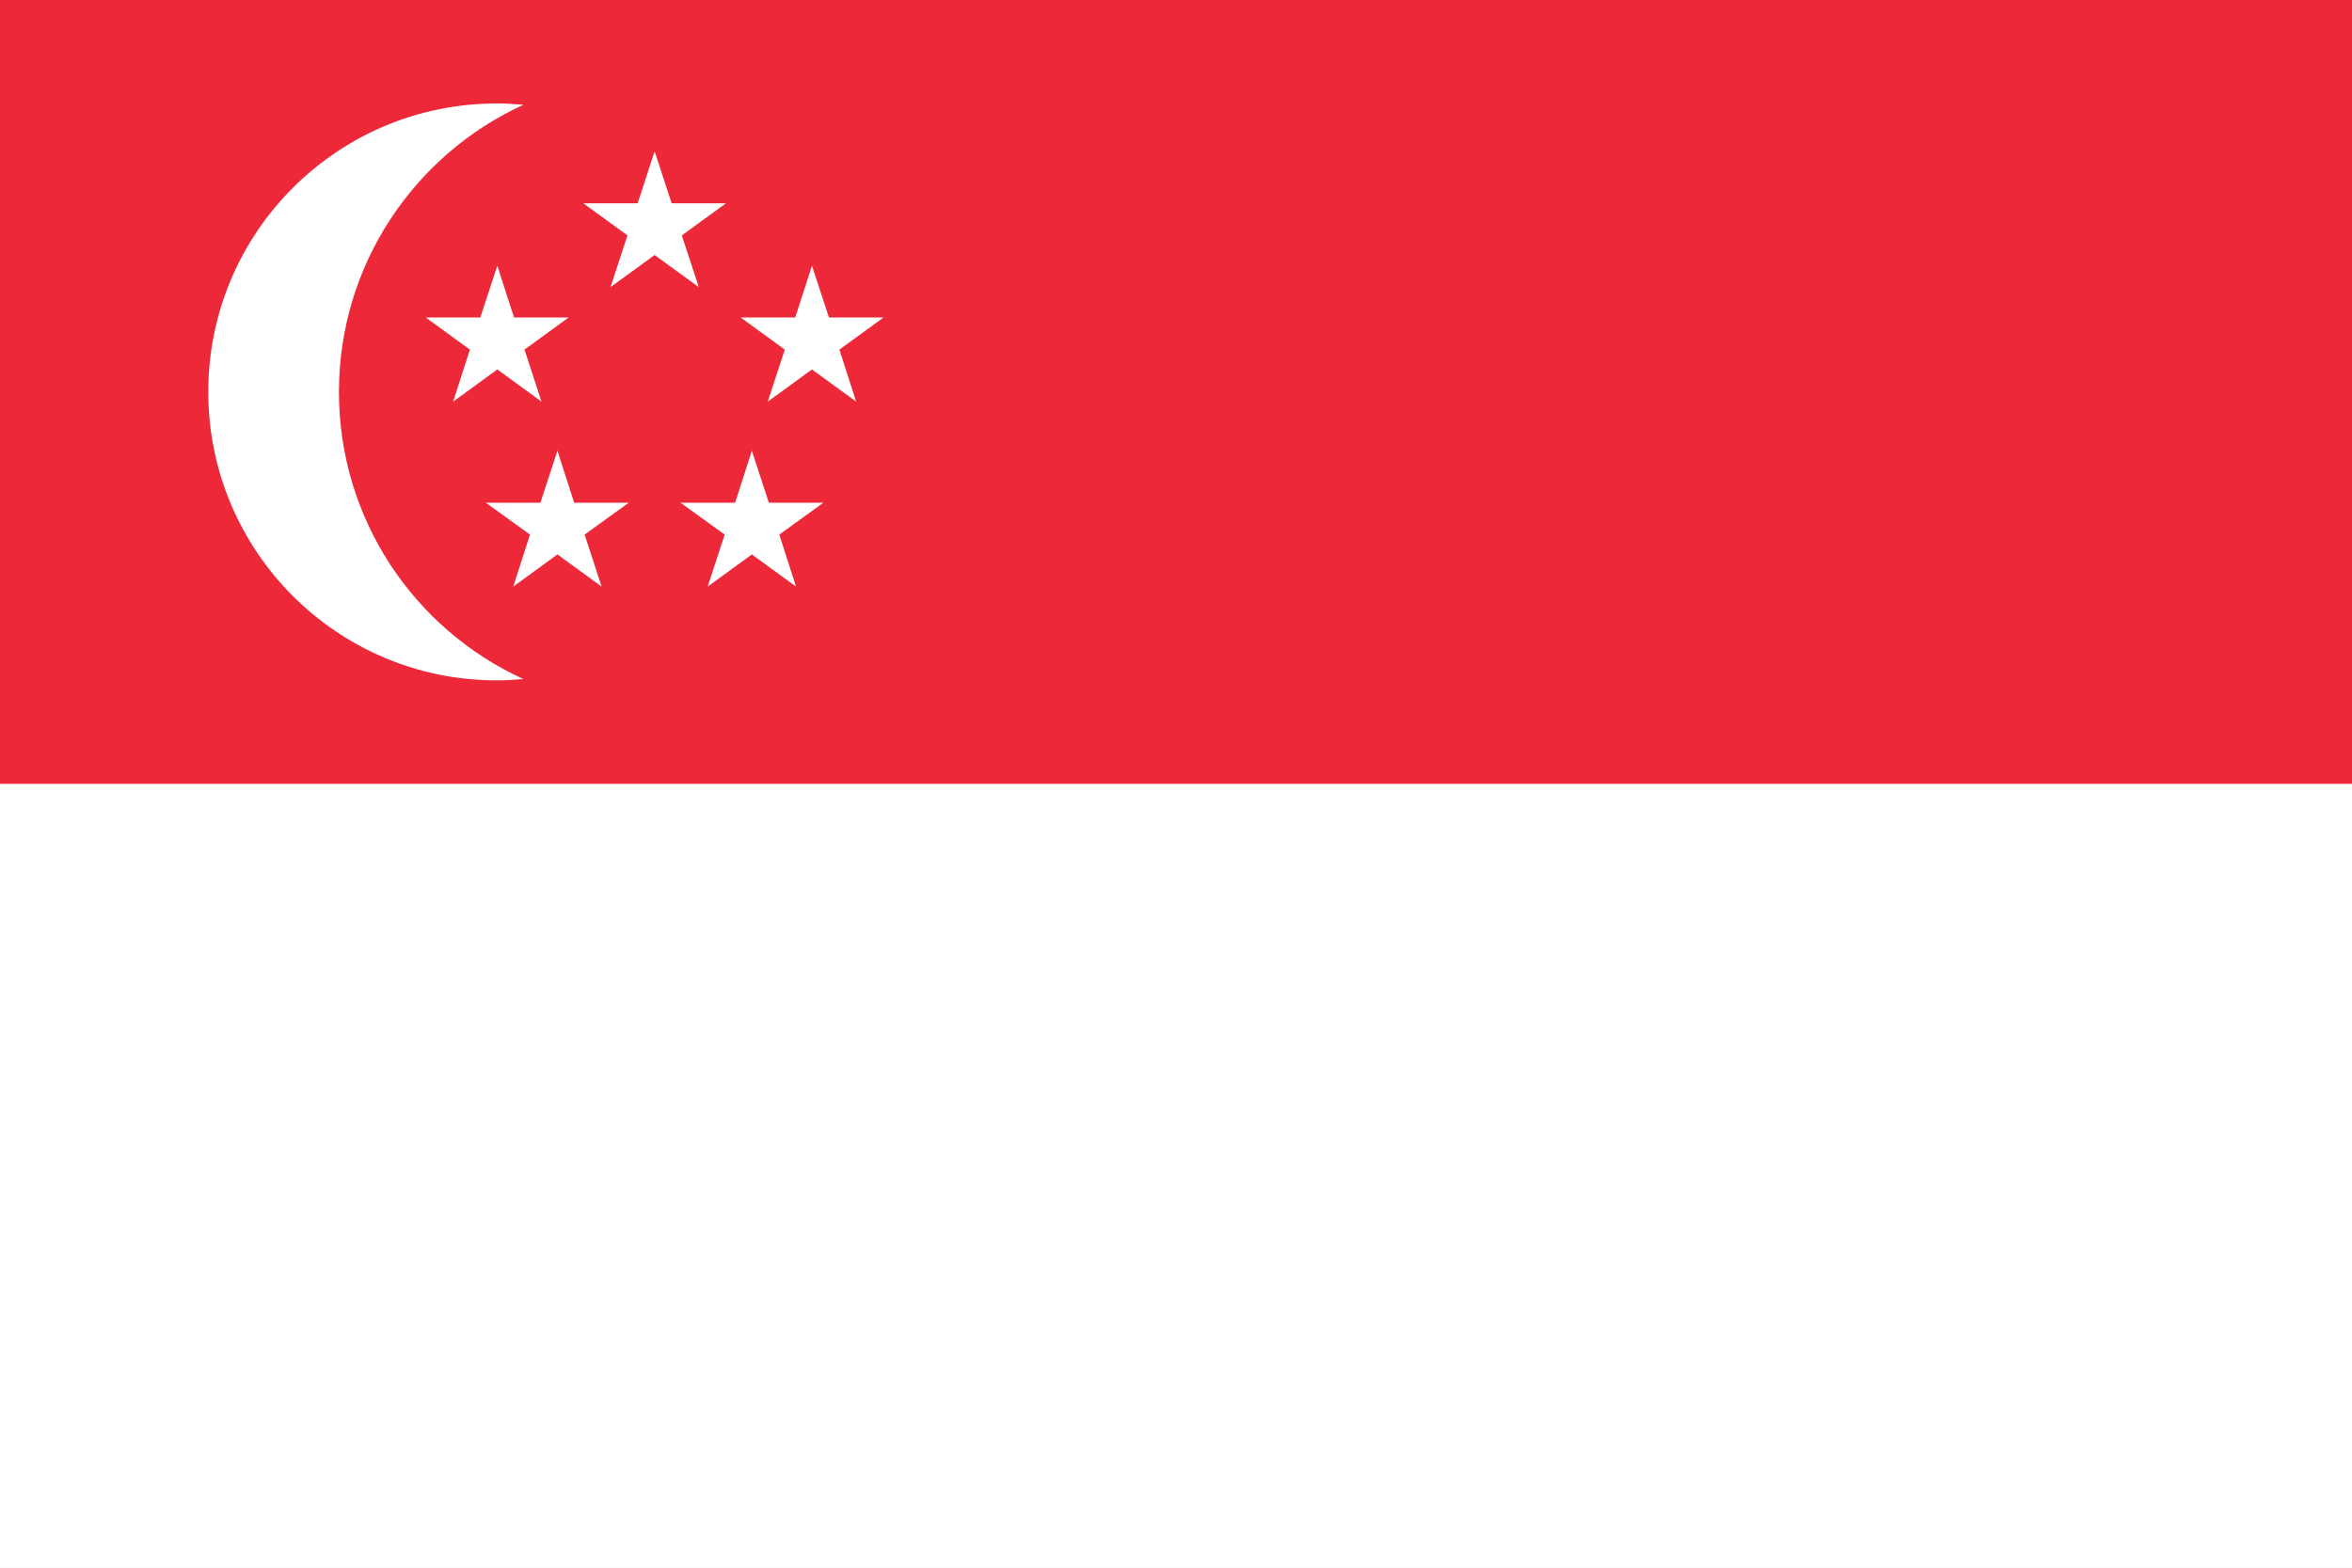
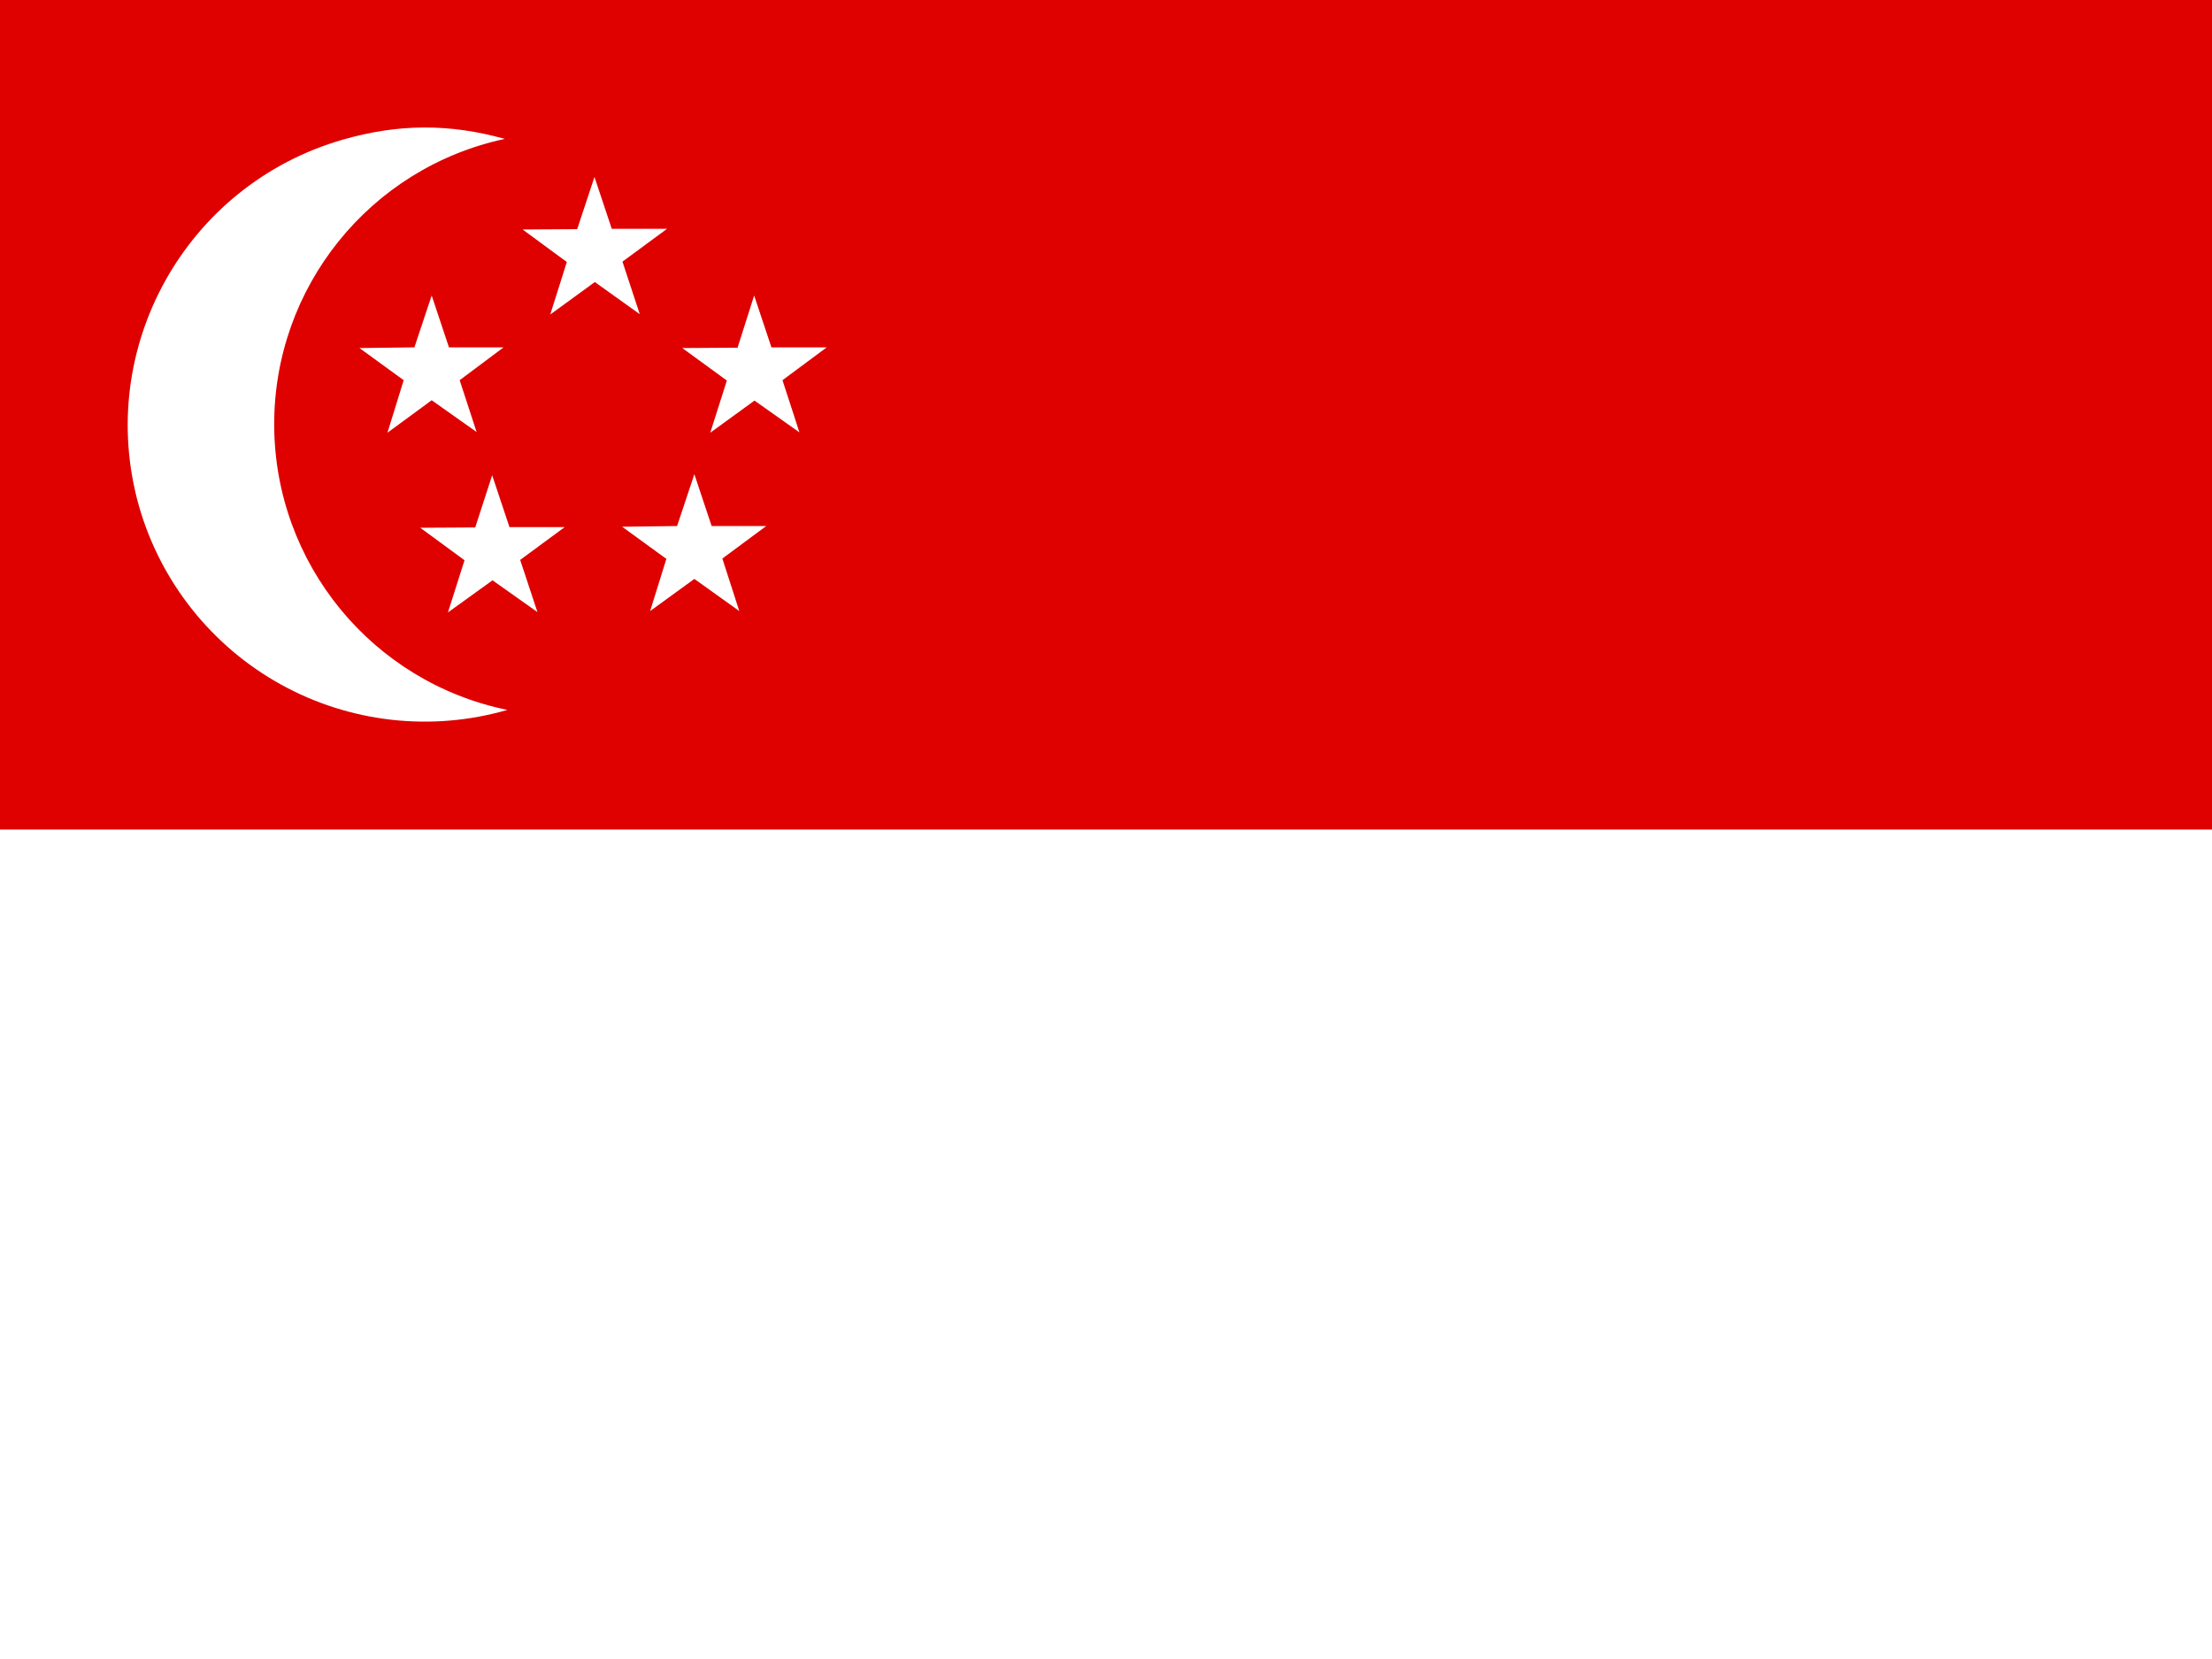
- <svg xmlns="http://www.w3.org/2000/svg" viewBox="0 0 900 600">
-   <path fill="#FFF" d="M0 0h900v600H0V0z" />
-   <path fill="#ED2939" d="M0 0h900v300H0V0z" />
-   <g fill="#FFF">
-     <path d="M129.7 150c0-48.8 29-90.9 70.6-109.9-3.4-.3-6.8-.5-10.2-.5-61 0-110.4 49.4-110.4 110.4s49.4 110.4 110.4 110.4c3.4 0 6.9-.2 10.2-.5-41.7-19-70.6-61.1-70.6-109.9zM260.9 90.1l16.9-12.3H257l-6.5-19.9-6.5 19.9h-20.8l16.9 12.3-6.5 19.8 16.9-12.3 16.9 12.3zM298.2 204.6l16.9-12.2h-20.9l-6.5-19.9-6.4 19.9h-20.9l16.9 12.2-6.5 19.9 16.9-12.3 16.9 12.3z" />
-     <path d="m200.7 133.8 16.9-12.3h-20.9l-6.4-19.8-6.5 19.8h-20.9l16.9 12.3-6.4 19.9 16.9-12.3 16.9 12.3zM338.1 121.5h-20.9l-6.5-19.8-6.4 19.8h-20.9l16.9 12.3-6.5 19.9 16.9-12.3 16.9 12.3-6.4-19.9zM223.7 204.6l16.9-12.2h-20.9l-6.4-19.9-6.5 19.9h-20.9l16.9 12.2-6.4 19.9 16.9-12.3 16.9 12.3z" />
+ <svg xmlns="http://www.w3.org/2000/svg" viewBox="0 0 640 480">
+   <defs>
+     <clipPath id="a">
+       <path fill-opacity=".7" d="M0 0h640v480H0z" />
+     </clipPath>
+   </defs>
+   <g fill-rule="evenodd" clip-path="url(#a)">
+     <path fill="#fff" d="M-20 0h720v480H-20z" />
+     <path fill="#df0000" d="M-20 0h720v240H-20z" />
+     <path fill="#fff" d="M146 40.2a84.4 84.4 0 0 0 .8 165.2 86 86 0 0 1-106.6-59 86 86 0 0 1 59-106c16-4.6 30.8-4.7 46.9-.2z" />
+     <path fill="#fff" d="m133 110 4.9 15-13-9.2-12.8 9.4 4.7-15.2-12.8-9.3 15.9-.2 5-15 5 15h15.8zm17.5 52 5 15.1-13-9.2-12.9 9.3 4.8-15.1-12.8-9.4 15.9-.1 4.9-15.1 5 15h16zm58.5-.4 4.9 15.2-13-9.3-12.8 9.3 4.7-15.1-12.8-9.3 15.9-.2 5-15 5 15h15.8zm17.4-51.6 4.9 15.1-13-9.2-12.8 9.3 4.8-15.1-12.9-9.4 16-.1 4.8-15.1 5 15h16zm-46.3-34.3 5 15.2-13-9.3-12.9 9.4 4.8-15.2-12.8-9.4 15.8-.1 5-15.1 5 15h16z" />
  </g>
</svg>
